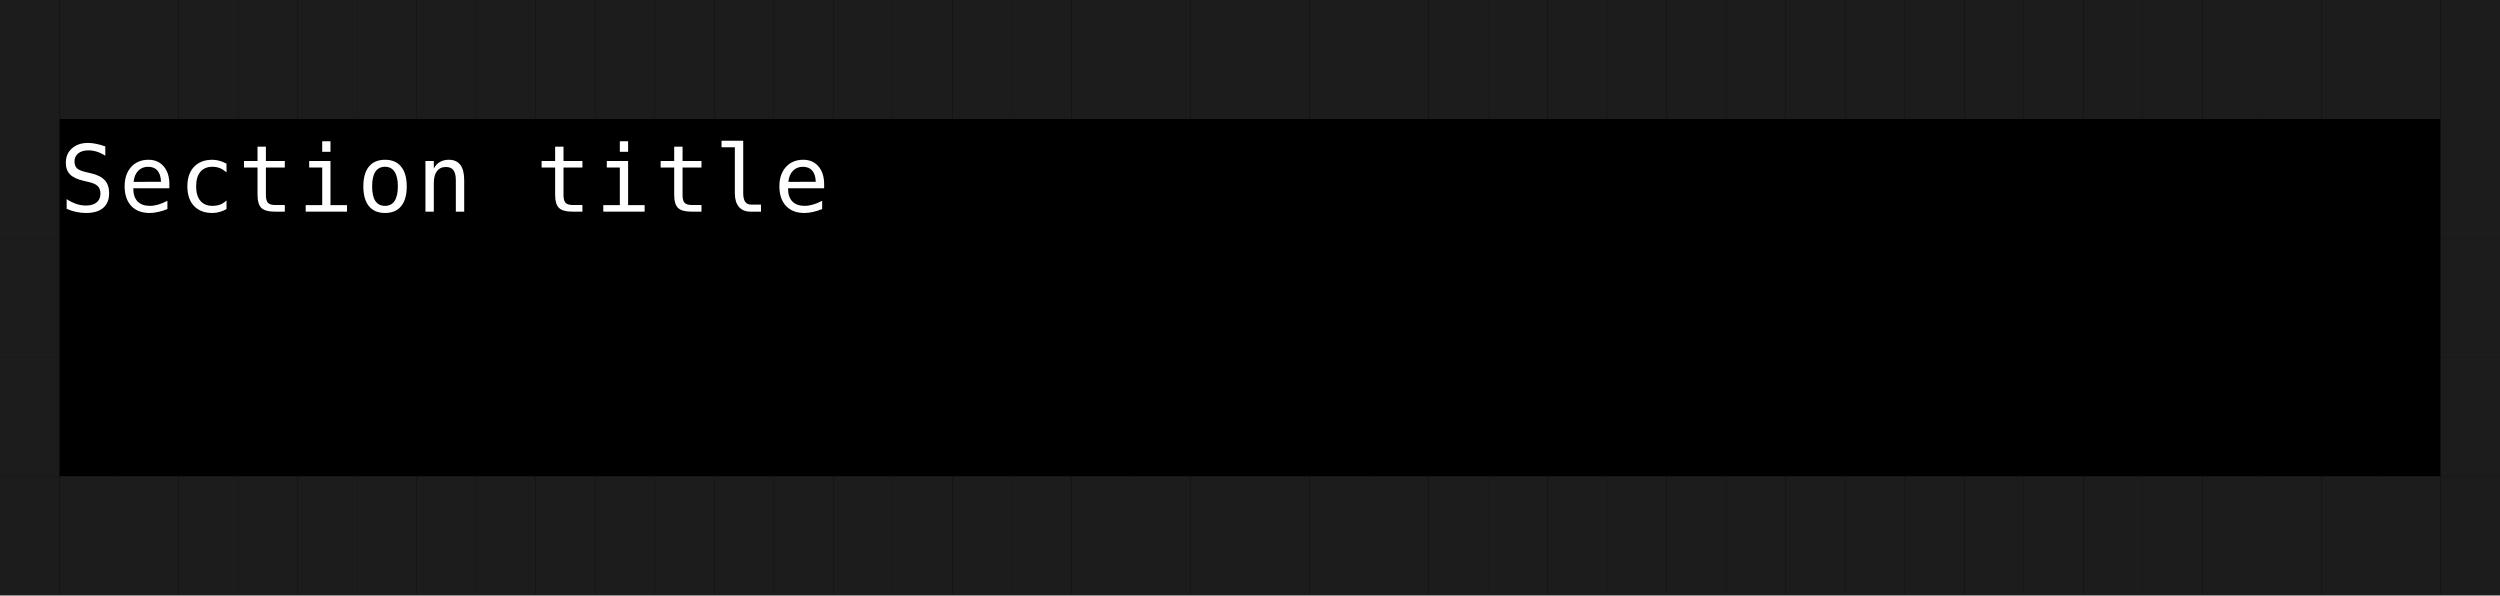
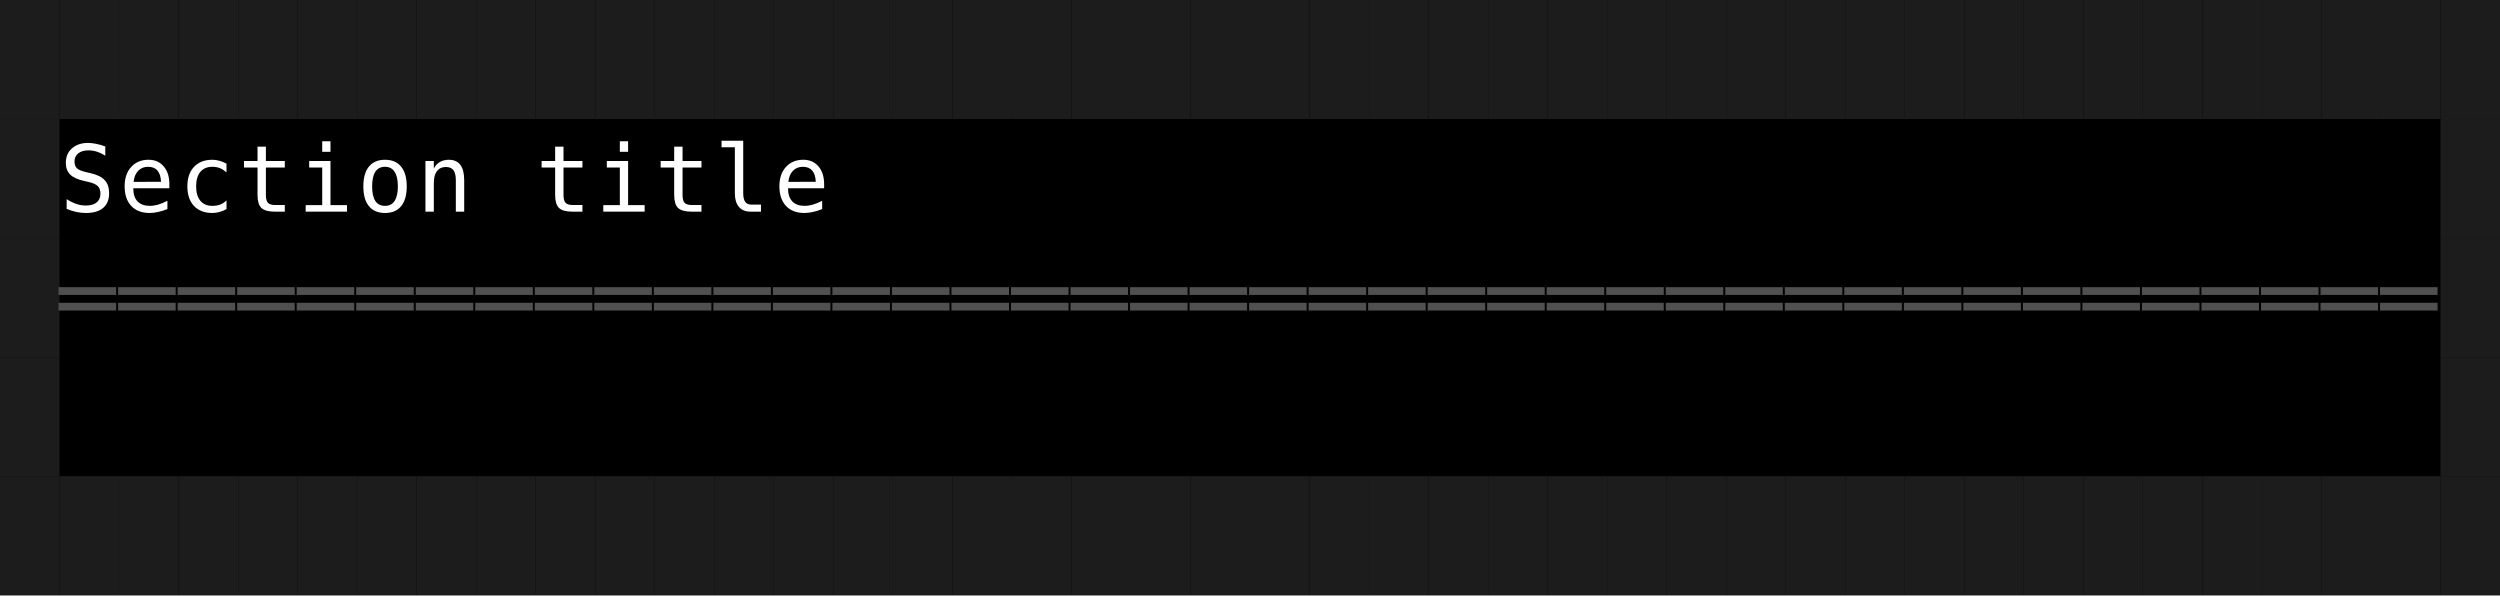
- <svg xmlns="http://www.w3.org/2000/svg" width="378" height="90" viewBox="0 0 378 90" role="img" aria-label="Heading" style="background:#000000">
+ <svg xmlns="http://www.w3.org/2000/svg" width="378" height="90" viewBox="0 0 378 90" role="img" aria-label="Heading H1 reading" style="background:#000000">
  <rect width="100%" height="100%" fill="#000000" />
  <g font-family="ui-monospace, SFMono-Regular, Menlo, Consolas, monospace" font-size="14">
    <rect x="0" y="0" width="9" height="18" fill="#1c1c1c" />
    <rect x="9" y="0" width="9" height="18" fill="#1c1c1c" />
    <rect x="18" y="0" width="9" height="18" fill="#1c1c1c" />
    <rect x="27" y="0" width="9" height="18" fill="#1c1c1c" />
    <rect x="36" y="0" width="9" height="18" fill="#1c1c1c" />
    <rect x="45" y="0" width="9" height="18" fill="#1c1c1c" />
    <rect x="54" y="0" width="9" height="18" fill="#1c1c1c" />
    <rect x="63" y="0" width="9" height="18" fill="#1c1c1c" />
    <rect x="72" y="0" width="9" height="18" fill="#1c1c1c" />
    <rect x="81" y="0" width="9" height="18" fill="#1c1c1c" />
    <rect x="90" y="0" width="9" height="18" fill="#1c1c1c" />
    <rect x="99" y="0" width="9" height="18" fill="#1c1c1c" />
    <rect x="108" y="0" width="9" height="18" fill="#1c1c1c" />
    <rect x="117" y="0" width="9" height="18" fill="#1c1c1c" />
    <rect x="126" y="0" width="9" height="18" fill="#1c1c1c" />
    <rect x="135" y="0" width="9" height="18" fill="#1c1c1c" />
    <rect x="144" y="0" width="9" height="18" fill="#1c1c1c" />
    <rect x="153" y="0" width="9" height="18" fill="#1c1c1c" />
    <rect x="162" y="0" width="9" height="18" fill="#1c1c1c" />
    <rect x="171" y="0" width="9" height="18" fill="#1c1c1c" />
    <rect x="180" y="0" width="9" height="18" fill="#1c1c1c" />
    <rect x="189" y="0" width="9" height="18" fill="#1c1c1c" />
    <rect x="198" y="0" width="9" height="18" fill="#1c1c1c" />
    <rect x="207" y="0" width="9" height="18" fill="#1c1c1c" />
    <rect x="216" y="0" width="9" height="18" fill="#1c1c1c" />
    <rect x="225" y="0" width="9" height="18" fill="#1c1c1c" />
    <rect x="234" y="0" width="9" height="18" fill="#1c1c1c" />
    <rect x="243" y="0" width="9" height="18" fill="#1c1c1c" />
    <rect x="252" y="0" width="9" height="18" fill="#1c1c1c" />
    <rect x="261" y="0" width="9" height="18" fill="#1c1c1c" />
    <rect x="270" y="0" width="9" height="18" fill="#1c1c1c" />
    <rect x="279" y="0" width="9" height="18" fill="#1c1c1c" />
    <rect x="288" y="0" width="9" height="18" fill="#1c1c1c" />
    <rect x="297" y="0" width="9" height="18" fill="#1c1c1c" />
    <rect x="306" y="0" width="9" height="18" fill="#1c1c1c" />
    <rect x="315" y="0" width="9" height="18" fill="#1c1c1c" />
    <rect x="324" y="0" width="9" height="18" fill="#1c1c1c" />
    <rect x="333" y="0" width="9" height="18" fill="#1c1c1c" />
    <rect x="342" y="0" width="9" height="18" fill="#1c1c1c" />
    <rect x="351" y="0" width="9" height="18" fill="#1c1c1c" />
    <rect x="360" y="0" width="9" height="18" fill="#1c1c1c" />
    <rect x="369" y="0" width="9" height="18" fill="#1c1c1c" />
    <rect x="0" y="18" width="9" height="18" fill="#1c1c1c" />
    <text x="9" y="32" fill="#ffffff">S</text>
    <text x="18" y="32" fill="#ffffff">e</text>
    <text x="27" y="32" fill="#ffffff">c</text>
    <text x="36" y="32" fill="#ffffff">t</text>
    <text x="45" y="32" fill="#ffffff">i</text>
    <text x="54" y="32" fill="#ffffff">o</text>
    <text x="63" y="32" fill="#ffffff">n</text>
    <text x="81" y="32" fill="#ffffff">t</text>
    <text x="90" y="32" fill="#ffffff">i</text>
    <text x="99" y="32" fill="#ffffff">t</text>
    <text x="108" y="32" fill="#ffffff">l</text>
    <text x="117" y="32" fill="#ffffff">e</text>
    <rect x="369" y="18" width="9" height="18" fill="#1c1c1c" />
    <rect x="0" y="36" width="9" height="18" fill="#1c1c1c" />
+     <text x="9" y="50" fill="#505050">═</text>
+     <text x="18" y="50" fill="#505050">═</text>
+     <text x="27" y="50" fill="#505050">═</text>
+     <text x="36" y="50" fill="#505050">═</text>
+     <text x="45" y="50" fill="#505050">═</text>
+     <text x="54" y="50" fill="#505050">═</text>
+     <text x="63" y="50" fill="#505050">═</text>
+     <text x="72" y="50" fill="#505050">═</text>
+     <text x="81" y="50" fill="#505050">═</text>
+     <text x="90" y="50" fill="#505050">═</text>
+     <text x="99" y="50" fill="#505050">═</text>
+     <text x="108" y="50" fill="#505050">═</text>
+     <text x="117" y="50" fill="#505050">═</text>
+     <text x="126" y="50" fill="#505050">═</text>
+     <text x="135" y="50" fill="#505050">═</text>
+     <text x="144" y="50" fill="#505050">═</text>
+     <text x="153" y="50" fill="#505050">═</text>
+     <text x="162" y="50" fill="#505050">═</text>
+     <text x="171" y="50" fill="#505050">═</text>
+     <text x="180" y="50" fill="#505050">═</text>
+     <text x="189" y="50" fill="#505050">═</text>
+     <text x="198" y="50" fill="#505050">═</text>
+     <text x="207" y="50" fill="#505050">═</text>
+     <text x="216" y="50" fill="#505050">═</text>
+     <text x="225" y="50" fill="#505050">═</text>
+     <text x="234" y="50" fill="#505050">═</text>
+     <text x="243" y="50" fill="#505050">═</text>
+     <text x="252" y="50" fill="#505050">═</text>
+     <text x="261" y="50" fill="#505050">═</text>
+     <text x="270" y="50" fill="#505050">═</text>
+     <text x="279" y="50" fill="#505050">═</text>
+     <text x="288" y="50" fill="#505050">═</text>
+     <text x="297" y="50" fill="#505050">═</text>
+     <text x="306" y="50" fill="#505050">═</text>
+     <text x="315" y="50" fill="#505050">═</text>
+     <text x="324" y="50" fill="#505050">═</text>
+     <text x="333" y="50" fill="#505050">═</text>
+     <text x="342" y="50" fill="#505050">═</text>
+     <text x="351" y="50" fill="#505050">═</text>
+     <text x="360" y="50" fill="#505050">═</text>
    <rect x="369" y="36" width="9" height="18" fill="#1c1c1c" />
    <rect x="0" y="54" width="9" height="18" fill="#1c1c1c" />
    <rect x="369" y="54" width="9" height="18" fill="#1c1c1c" />
    <rect x="0" y="72" width="9" height="18" fill="#1c1c1c" />
    <rect x="9" y="72" width="9" height="18" fill="#1c1c1c" />
    <rect x="18" y="72" width="9" height="18" fill="#1c1c1c" />
    <rect x="27" y="72" width="9" height="18" fill="#1c1c1c" />
    <rect x="36" y="72" width="9" height="18" fill="#1c1c1c" />
    <rect x="45" y="72" width="9" height="18" fill="#1c1c1c" />
    <rect x="54" y="72" width="9" height="18" fill="#1c1c1c" />
    <rect x="63" y="72" width="9" height="18" fill="#1c1c1c" />
    <rect x="72" y="72" width="9" height="18" fill="#1c1c1c" />
    <rect x="81" y="72" width="9" height="18" fill="#1c1c1c" />
    <rect x="90" y="72" width="9" height="18" fill="#1c1c1c" />
    <rect x="99" y="72" width="9" height="18" fill="#1c1c1c" />
    <rect x="108" y="72" width="9" height="18" fill="#1c1c1c" />
    <rect x="117" y="72" width="9" height="18" fill="#1c1c1c" />
    <rect x="126" y="72" width="9" height="18" fill="#1c1c1c" />
    <rect x="135" y="72" width="9" height="18" fill="#1c1c1c" />
    <rect x="144" y="72" width="9" height="18" fill="#1c1c1c" />
    <rect x="153" y="72" width="9" height="18" fill="#1c1c1c" />
    <rect x="162" y="72" width="9" height="18" fill="#1c1c1c" />
    <rect x="171" y="72" width="9" height="18" fill="#1c1c1c" />
    <rect x="180" y="72" width="9" height="18" fill="#1c1c1c" />
    <rect x="189" y="72" width="9" height="18" fill="#1c1c1c" />
    <rect x="198" y="72" width="9" height="18" fill="#1c1c1c" />
    <rect x="207" y="72" width="9" height="18" fill="#1c1c1c" />
    <rect x="216" y="72" width="9" height="18" fill="#1c1c1c" />
    <rect x="225" y="72" width="9" height="18" fill="#1c1c1c" />
    <rect x="234" y="72" width="9" height="18" fill="#1c1c1c" />
    <rect x="243" y="72" width="9" height="18" fill="#1c1c1c" />
    <rect x="252" y="72" width="9" height="18" fill="#1c1c1c" />
    <rect x="261" y="72" width="9" height="18" fill="#1c1c1c" />
    <rect x="270" y="72" width="9" height="18" fill="#1c1c1c" />
    <rect x="279" y="72" width="9" height="18" fill="#1c1c1c" />
    <rect x="288" y="72" width="9" height="18" fill="#1c1c1c" />
    <rect x="297" y="72" width="9" height="18" fill="#1c1c1c" />
    <rect x="306" y="72" width="9" height="18" fill="#1c1c1c" />
    <rect x="315" y="72" width="9" height="18" fill="#1c1c1c" />
    <rect x="324" y="72" width="9" height="18" fill="#1c1c1c" />
    <rect x="333" y="72" width="9" height="18" fill="#1c1c1c" />
    <rect x="342" y="72" width="9" height="18" fill="#1c1c1c" />
    <rect x="351" y="72" width="9" height="18" fill="#1c1c1c" />
    <rect x="360" y="72" width="9" height="18" fill="#1c1c1c" />
    <rect x="369" y="72" width="9" height="18" fill="#1c1c1c" />
  </g>
</svg>
